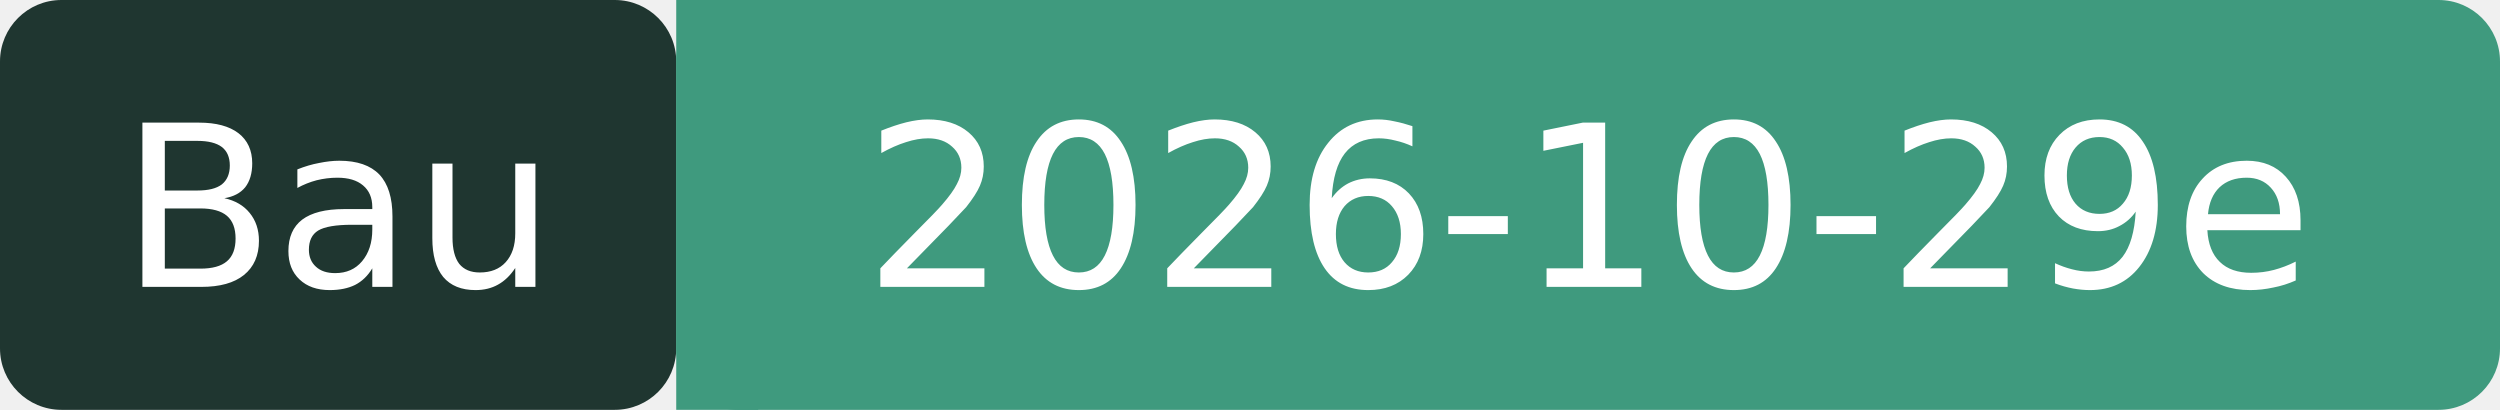
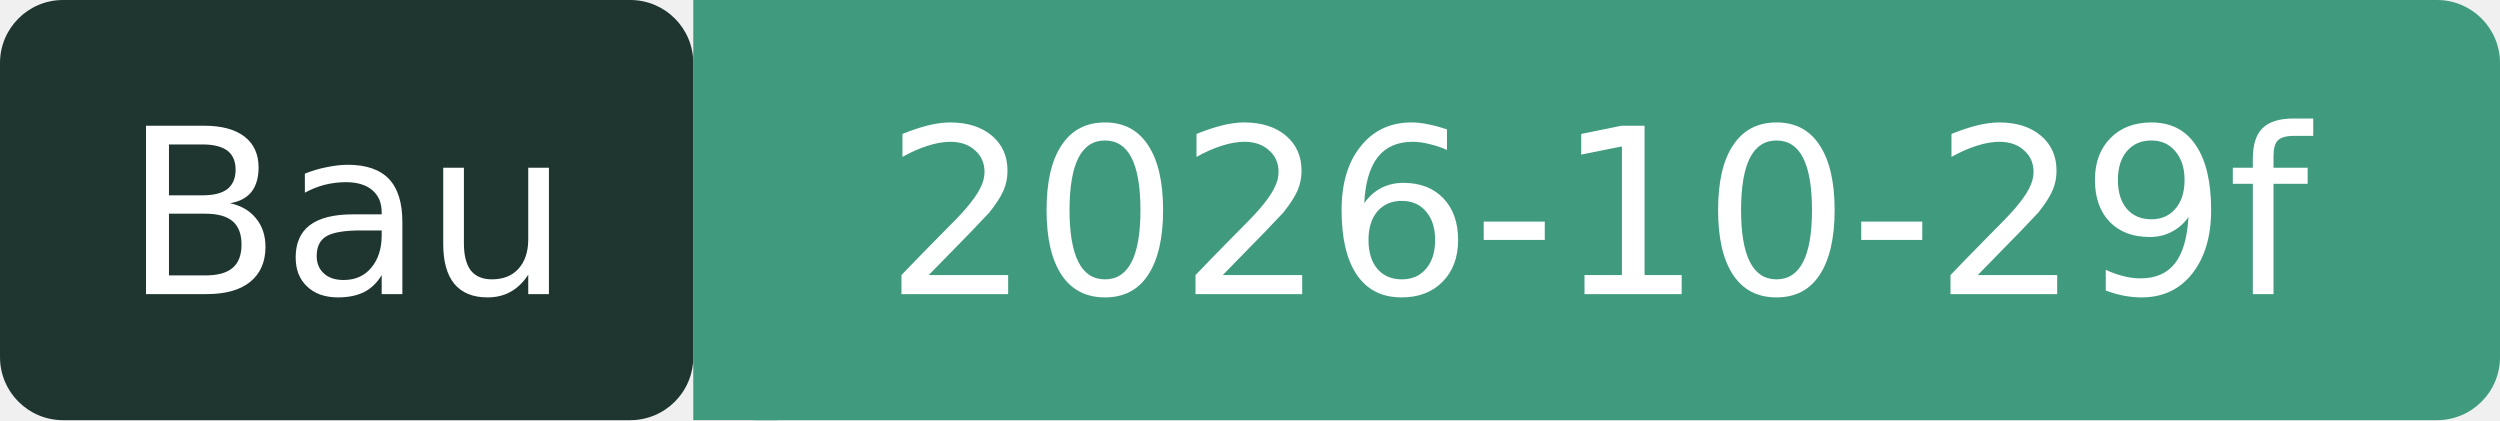
- <svg xmlns="http://www.w3.org/2000/svg" width="122" height="20" role="img" aria-label="Bau: 2026-10-29e">
+ <svg xmlns="http://www.w3.org/2000/svg" width="119" height="20" role="img" aria-label="Bau: 2026-10-29f">
  <rect width="33" height="20" rx="3" fill="#1F3630" />
-   <rect x="33" width="89" height="20" rx="3" fill="#3F9A7E" />
+   <rect x="33" width="86" height="20" rx="3" fill="#3F9A7E" />
  <rect x="33" width="4" height="20" fill="#3F9A7E" />
  <g fill="#fff" font-family="Verdana,DejaVu Sans,sans-serif" font-size="11" text-anchor="middle">
    <text x="16.5" y="14">Bau</text>
-     <text x="77.5" y="14">2026-10-29e</text>
+     <text x="76" y="14">2026-10-29f</text>
  </g>
</svg>
